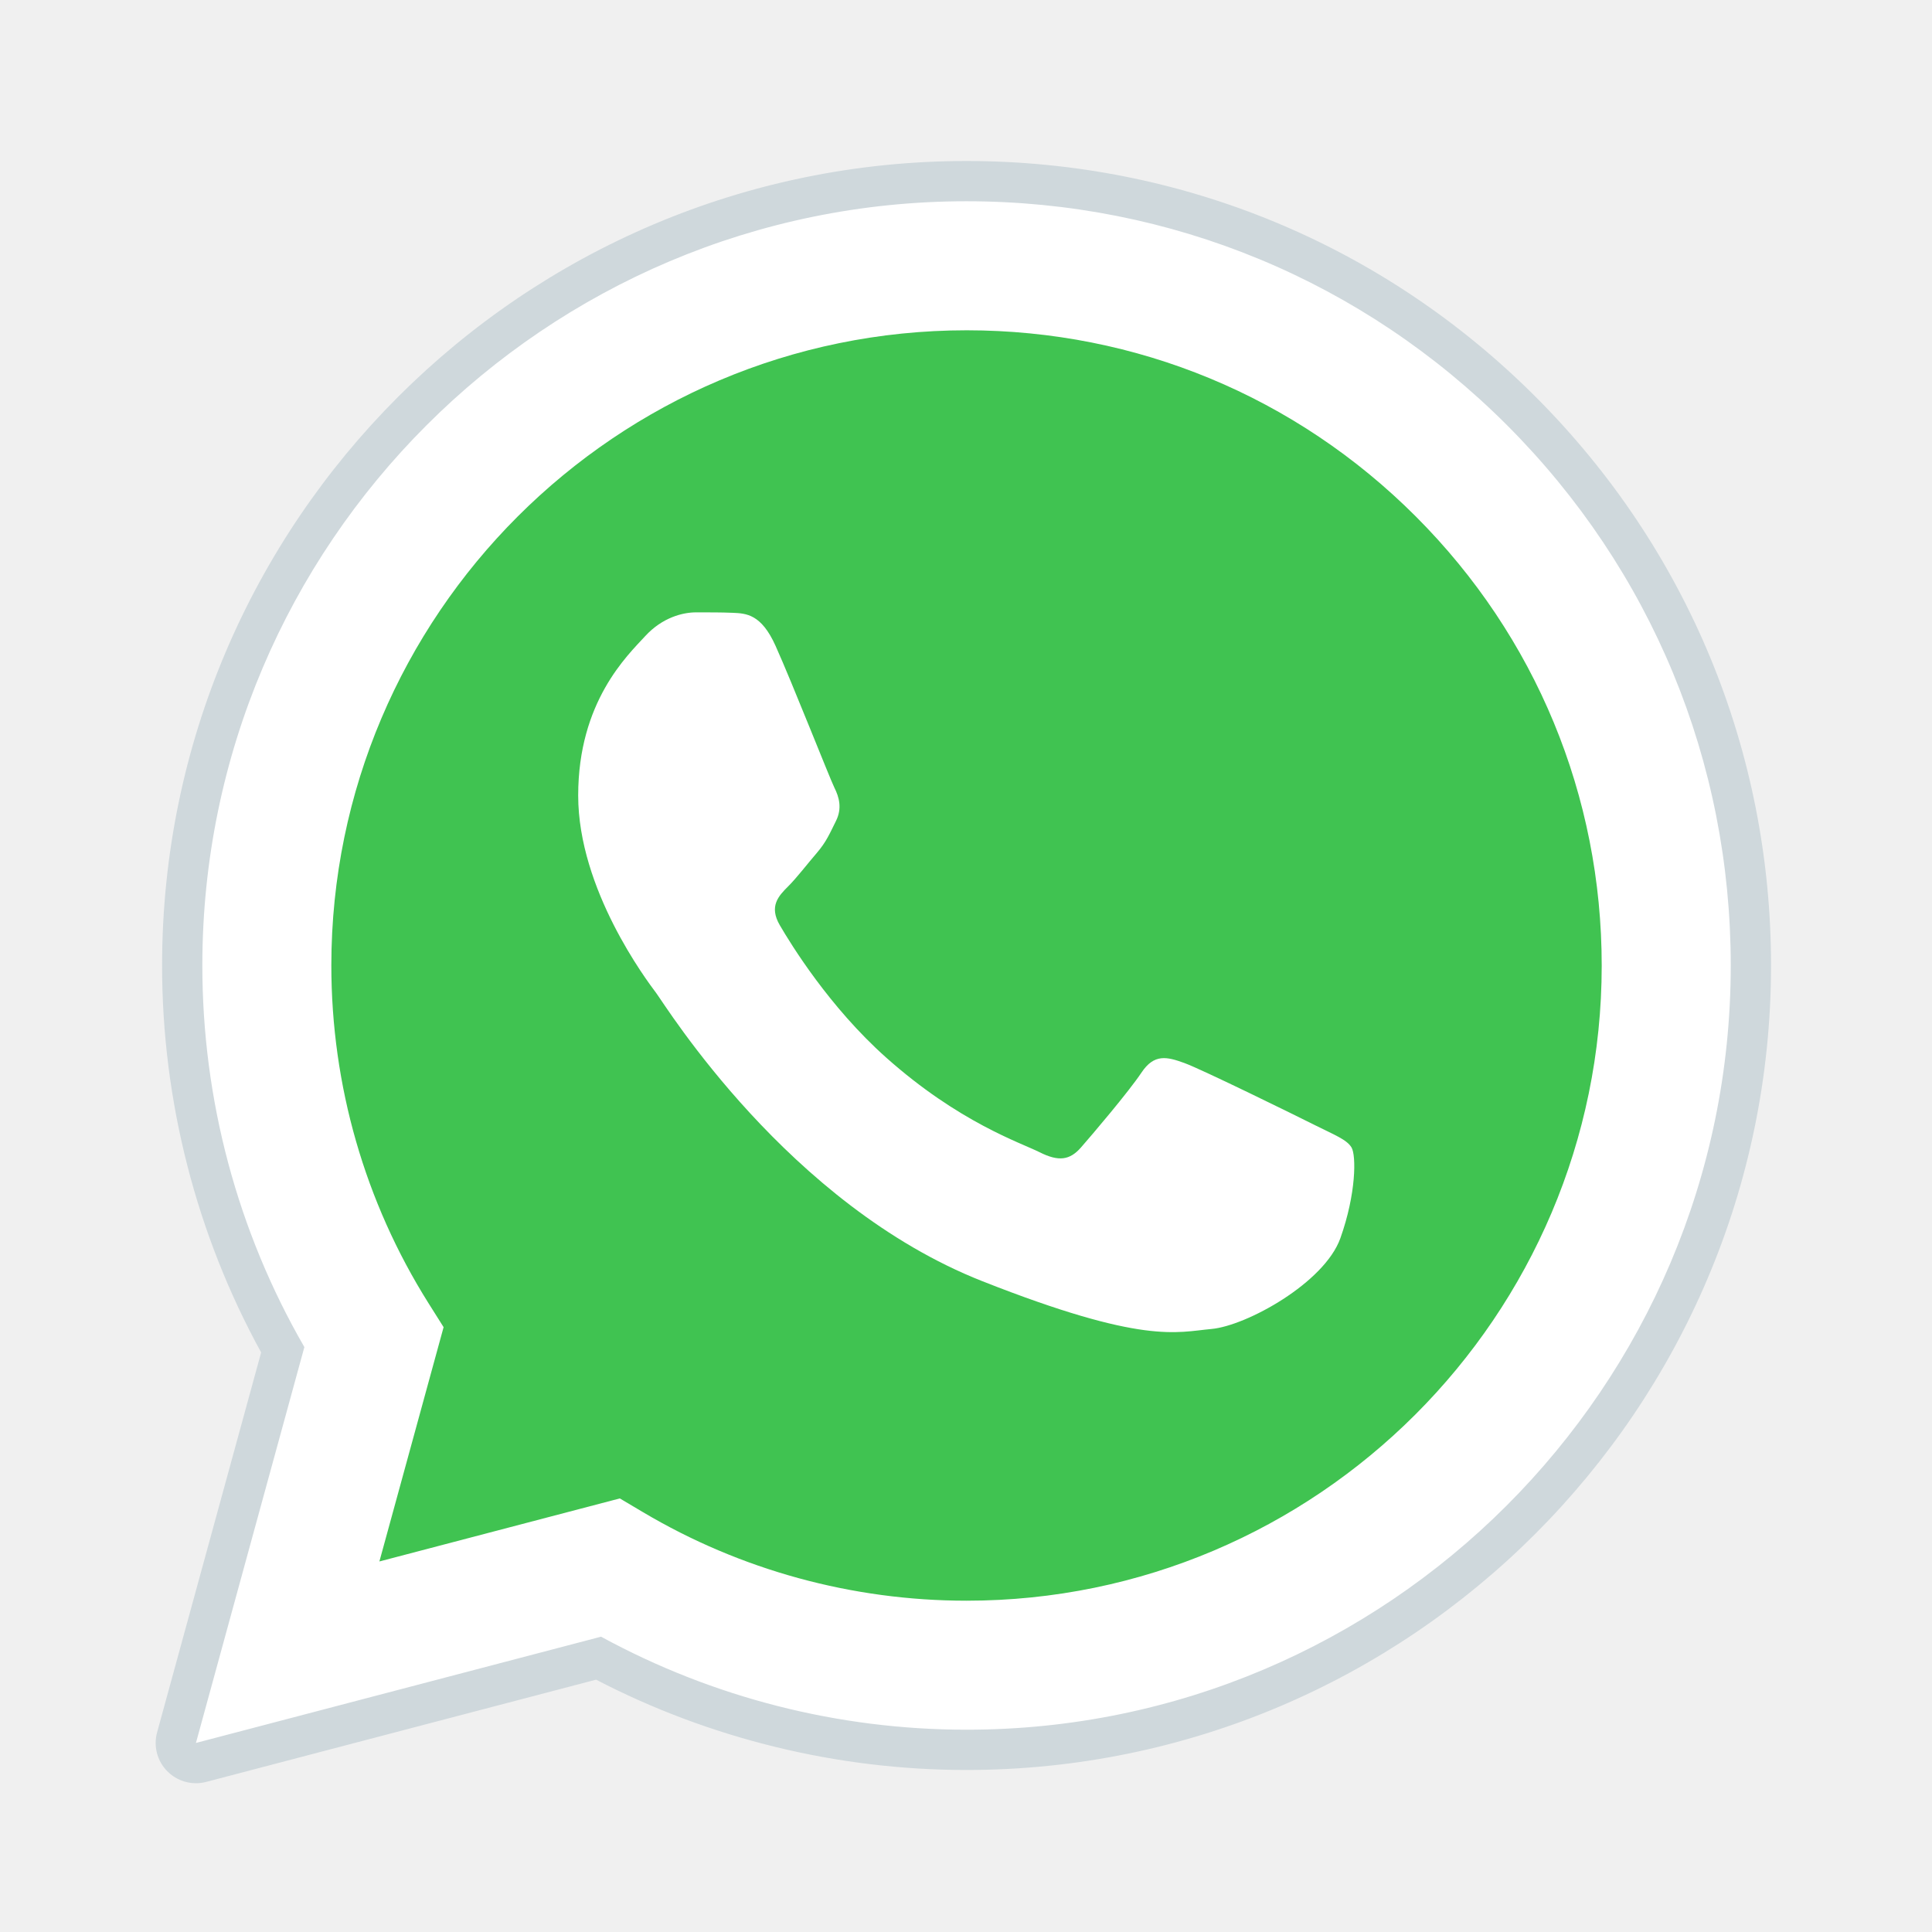
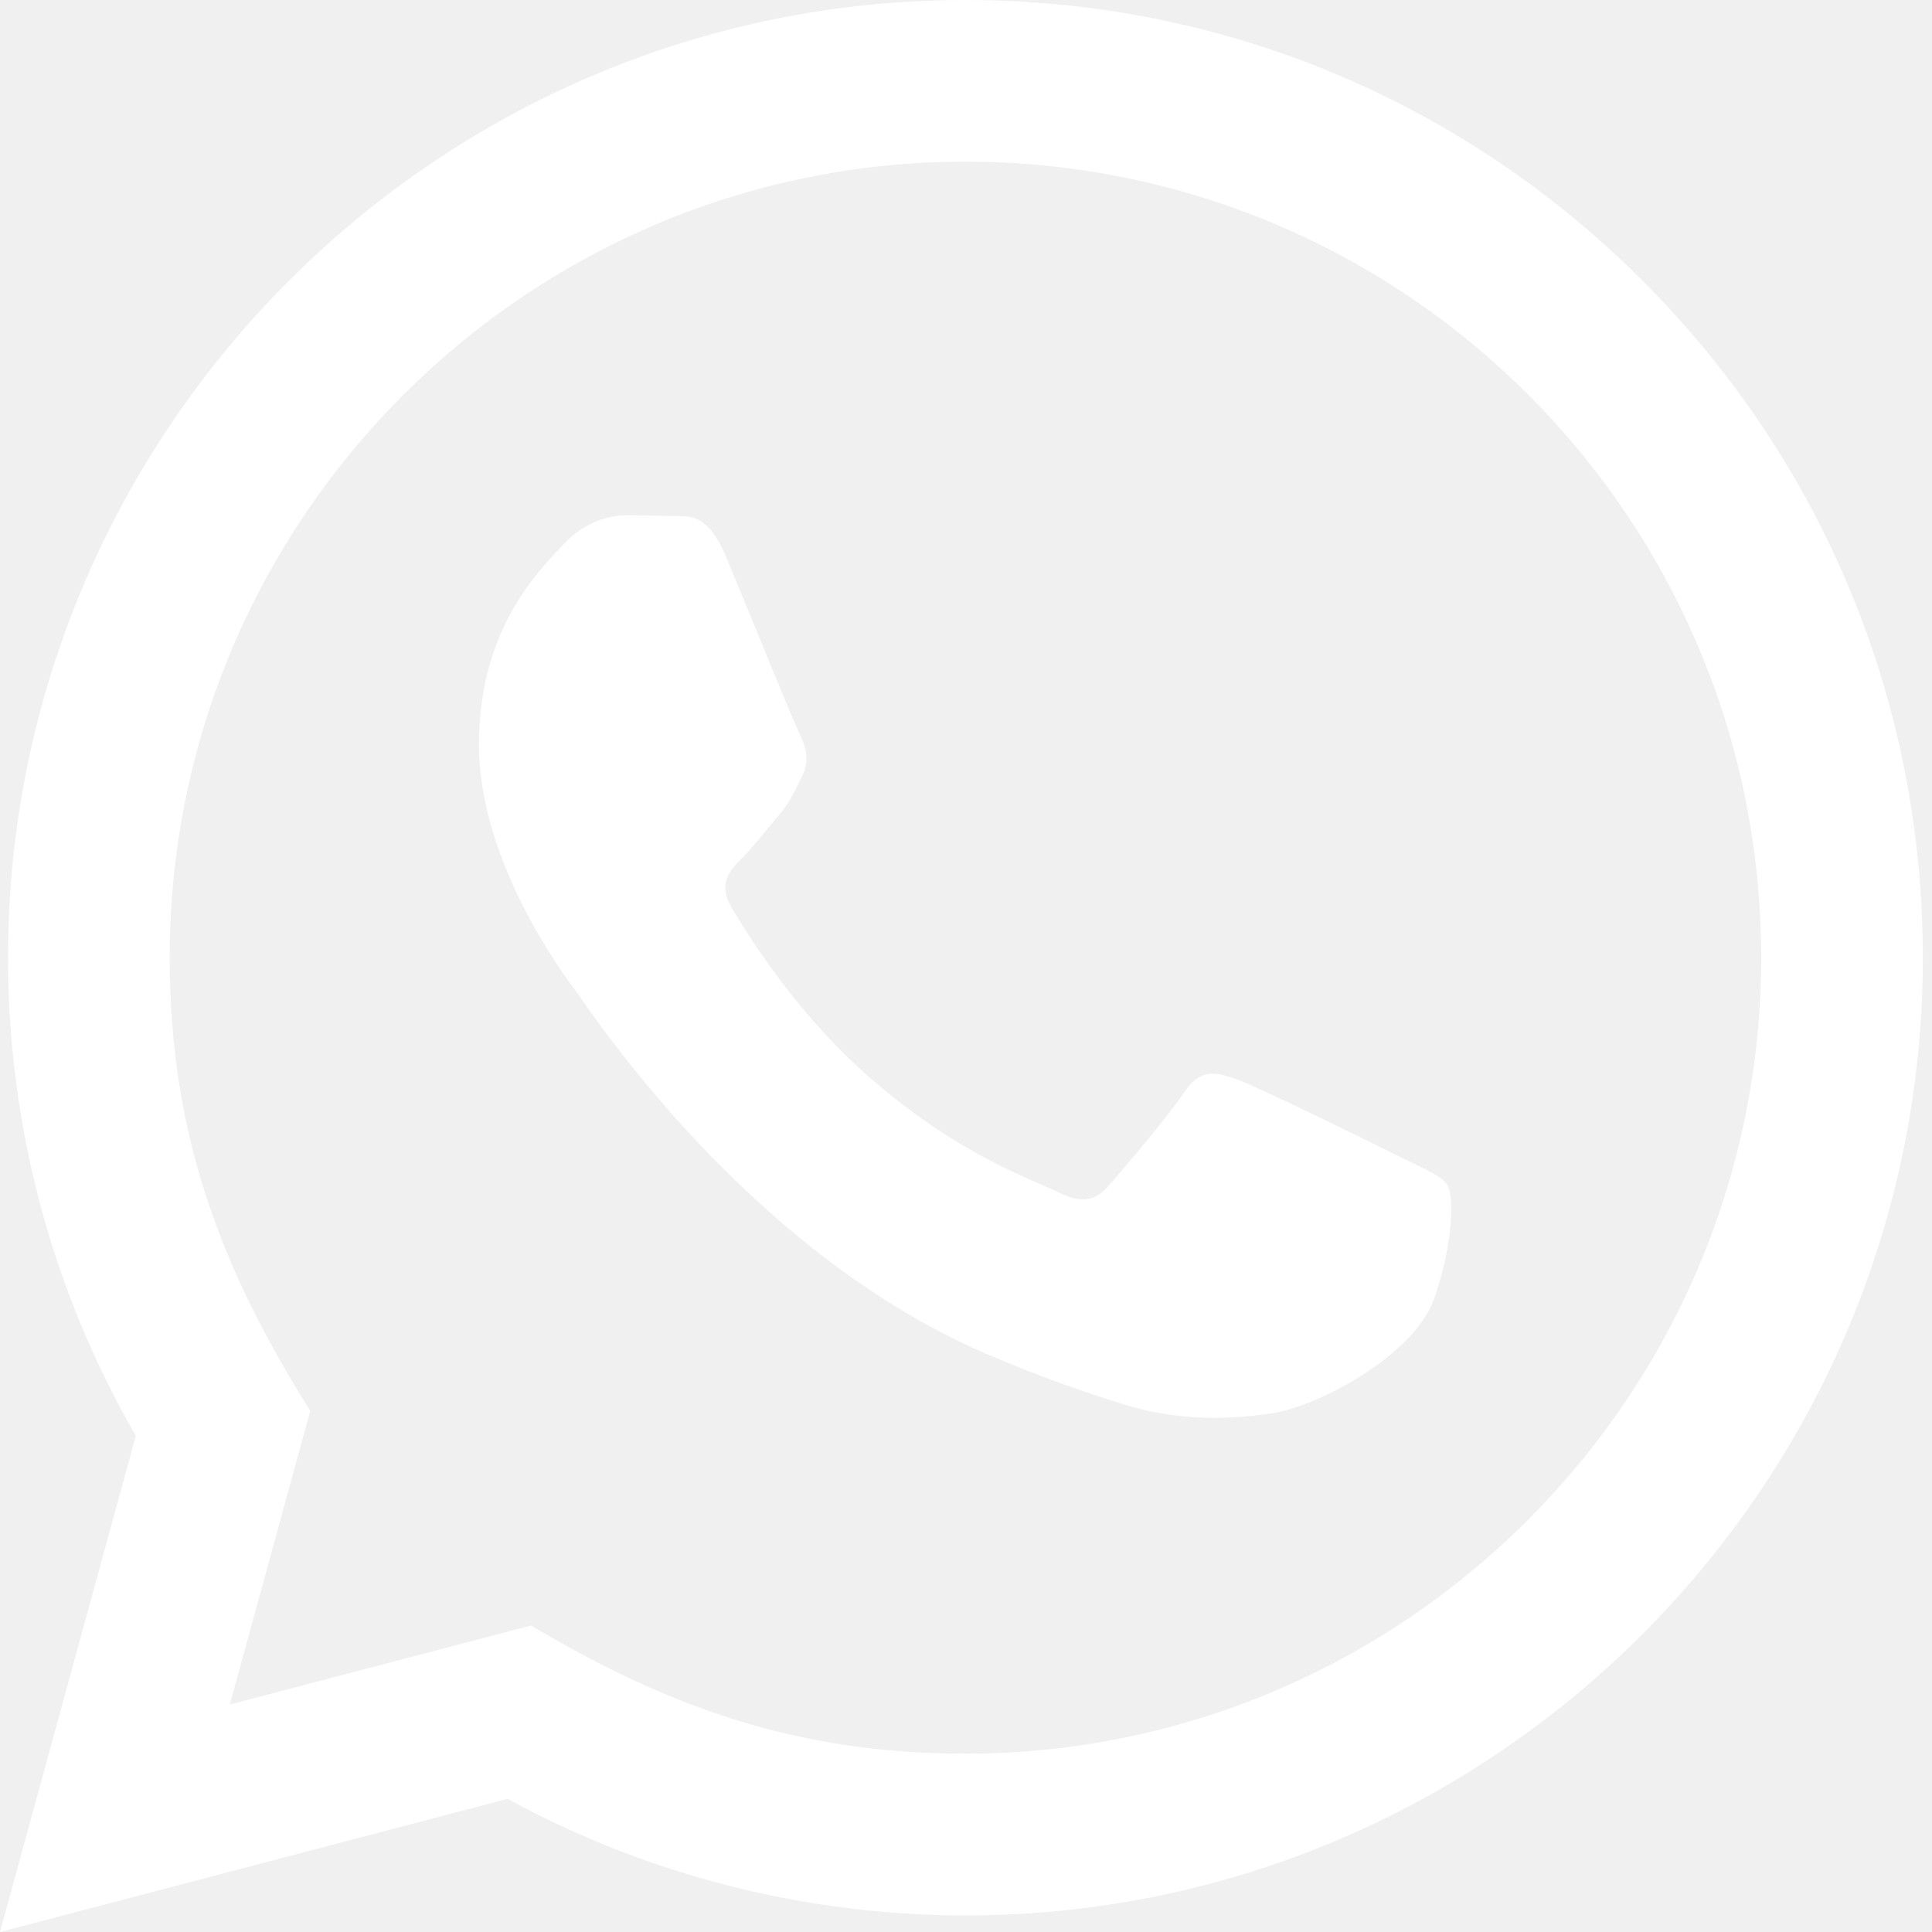
- <svg xmlns="http://www.w3.org/2000/svg" viewBox="0 0 48 48" width="48px" height="48px" clip-rule="evenodd">
-   <path fill="#fff" d="M4.868,43.303l2.694-9.835C5.9,30.59,5.026,27.324,5.027,23.979C5.032,13.514,13.548,5,24.014,5c5.079,0.002,9.845,1.979,13.43,5.566c3.584,3.588,5.558,8.356,5.556,13.428c-0.004,10.465-8.522,18.98-18.986,18.98c-0.001,0,0,0,0,0h-0.008c-3.177-0.001-6.3-0.798-9.073-2.311L4.868,43.303z" />
-   <path fill="#fff" d="M4.868,43.803c-0.132,0-0.26-0.052-0.355-0.148c-0.125-0.127-0.174-0.312-0.127-0.483l2.639-9.636c-1.636-2.906-2.499-6.206-2.497-9.556C4.532,13.238,13.273,4.5,24.014,4.5c5.21,0.002,10.105,2.031,13.784,5.713c3.679,3.683,5.704,8.577,5.702,13.781c-0.004,10.741-8.746,19.48-19.486,19.48c-3.189-0.001-6.344-0.788-9.144-2.277l-9.875,2.589C4.953,43.798,4.911,43.803,4.868,43.803z" />
-   <path fill="#cfd8dc" d="M24.014,5c5.079,0.002,9.845,1.979,13.43,5.566c3.584,3.588,5.558,8.356,5.556,13.428c-0.004,10.465-8.522,18.98-18.986,18.98h-0.008c-3.177-0.001-6.3-0.798-9.073-2.311L4.868,43.303l2.694-9.835C5.9,30.59,5.026,27.324,5.027,23.979C5.032,13.514,13.548,5,24.014,5 M24.014,42.974C24.014,42.974,24.014,42.974,24.014,42.974C24.014,42.974,24.014,42.974,24.014,42.974 M24.014,42.974C24.014,42.974,24.014,42.974,24.014,42.974C24.014,42.974,24.014,42.974,24.014,42.974 M24.014,4C24.014,4,24.014,4,24.014,4C12.998,4,4.032,12.962,4.027,23.979c-0.001,3.367,0.849,6.685,2.461,9.622l-2.585,9.439c-0.094,0.345,0.002,0.713,0.254,0.967c0.19,0.192,0.447,0.297,0.711,0.297c0.085,0,0.17-0.011,0.254-0.033l9.687-2.54c2.828,1.468,5.998,2.243,9.197,2.244c11.024,0,19.99-8.963,19.995-19.98c0.002-5.339-2.075-10.359-5.848-14.135C34.378,6.083,29.357,4.002,24.014,4L24.014,4z" />
-   <path fill="#40c351" d="M35.176,12.832c-2.98-2.982-6.941-4.625-11.157-4.626c-8.704,0-15.783,7.076-15.787,15.774c-0.001,2.981,0.833,5.883,2.413,8.396l0.376,0.597l-1.595,5.821l5.973-1.566l0.577,0.342c2.422,1.438,5.2,2.198,8.032,2.199h0.006c8.698,0,15.777-7.077,15.78-15.776C39.795,19.778,38.156,15.814,35.176,12.832z" />
-   <path fill="#fff" fill-rule="evenodd" d="M19.268,16.045c-0.355-0.79-0.729-0.806-1.068-0.82c-0.277-0.012-0.593-0.011-0.909-0.011c-0.316,0-0.83,0.119-1.265,0.594c-0.435,0.475-1.661,1.622-1.661,3.956c0,2.334,1.7,4.59,1.937,4.906c0.237,0.316,3.282,5.259,8.104,7.161c4.007,1.58,4.823,1.266,5.693,1.187c0.87-0.079,2.807-1.147,3.202-2.255c0.395-1.108,0.395-2.057,0.277-2.255c-0.119-0.198-0.435-0.316-0.909-0.554s-2.807-1.385-3.242-1.543c-0.435-0.158-0.751-0.237-1.068,0.238c-0.316,0.474-1.225,1.543-1.502,1.859c-0.277,0.317-0.554,0.357-1.028,0.119c-0.474-0.238-2.002-0.738-3.815-2.354c-1.41-1.257-2.362-2.81-2.639-3.285c-0.277-0.474-0.03-0.731,0.208-0.968c0.213-0.213,0.474-0.554,0.712-0.831c0.237-0.277,0.316-0.475,0.474-0.791c0.158-0.317,0.079-0.594-0.04-0.831C20.612,19.329,19.69,16.983,19.268,16.045z" clip-rule="evenodd" />
+ <svg xmlns="http://www.w3.org/2000/svg" width="40" height="40" viewBox="0 0 48 48" fill="none">
+   <path d="M0 48L3.374 35.674C1.292 32.066 0.198 27.976 0.2 23.782C0.206 10.67 10.876 0 23.986 0C30.348 0.002 36.32 2.48 40.812 6.976C45.302 11.472 47.774 17.448 47.772 23.804C47.766 36.918 37.096 47.588 23.986 47.588C20.006 47.586 16.084 46.588 12.61 44.692L0 48ZM13.194 40.386C16.546 42.376 19.746 43.568 23.978 43.57C34.874 43.57 43.75 34.702 43.756 23.8C43.76 12.876 34.926 4.02 23.994 4.016C13.09 4.016 4.22 12.884 4.216 23.784C4.214 28.234 5.518 31.566 7.708 35.052L5.71 42.348L13.194 40.386ZM35.968 29.458C35.82 29.21 35.424 29.062 34.828 28.764C34.234 28.466 31.312 27.028 30.766 26.83C30.222 26.632 29.826 26.532 29.428 27.128C29.032 27.722 27.892 29.062 27.546 29.458C27.2 29.854 26.852 29.904 26.258 29.606C25.664 29.308 23.748 28.682 21.478 26.656C19.712 25.08 18.518 23.134 18.172 22.538C17.826 21.944 18.136 21.622 18.432 21.326C18.7 21.06 19.026 20.632 19.324 20.284C19.626 19.94 19.724 19.692 19.924 19.294C20.122 18.898 20.024 18.55 19.874 18.252C19.724 17.956 18.536 15.03 18.042 13.84C17.558 12.682 17.068 12.838 16.704 12.82L15.564 12.8C15.168 12.8 14.524 12.948 13.98 13.544C13.436 14.14 11.9 15.576 11.9 18.502C11.9 21.428 14.03 24.254 14.326 24.65C14.624 25.046 18.516 31.05 24.478 33.624C25.896 34.236 27.004 34.602 27.866 34.876C29.29 35.328 30.586 35.264 31.61 35.112C32.752 34.942 35.126 33.674 35.622 32.286C36.118 30.896 36.118 29.706 35.968 29.458Z" fill="white" />
</svg>
